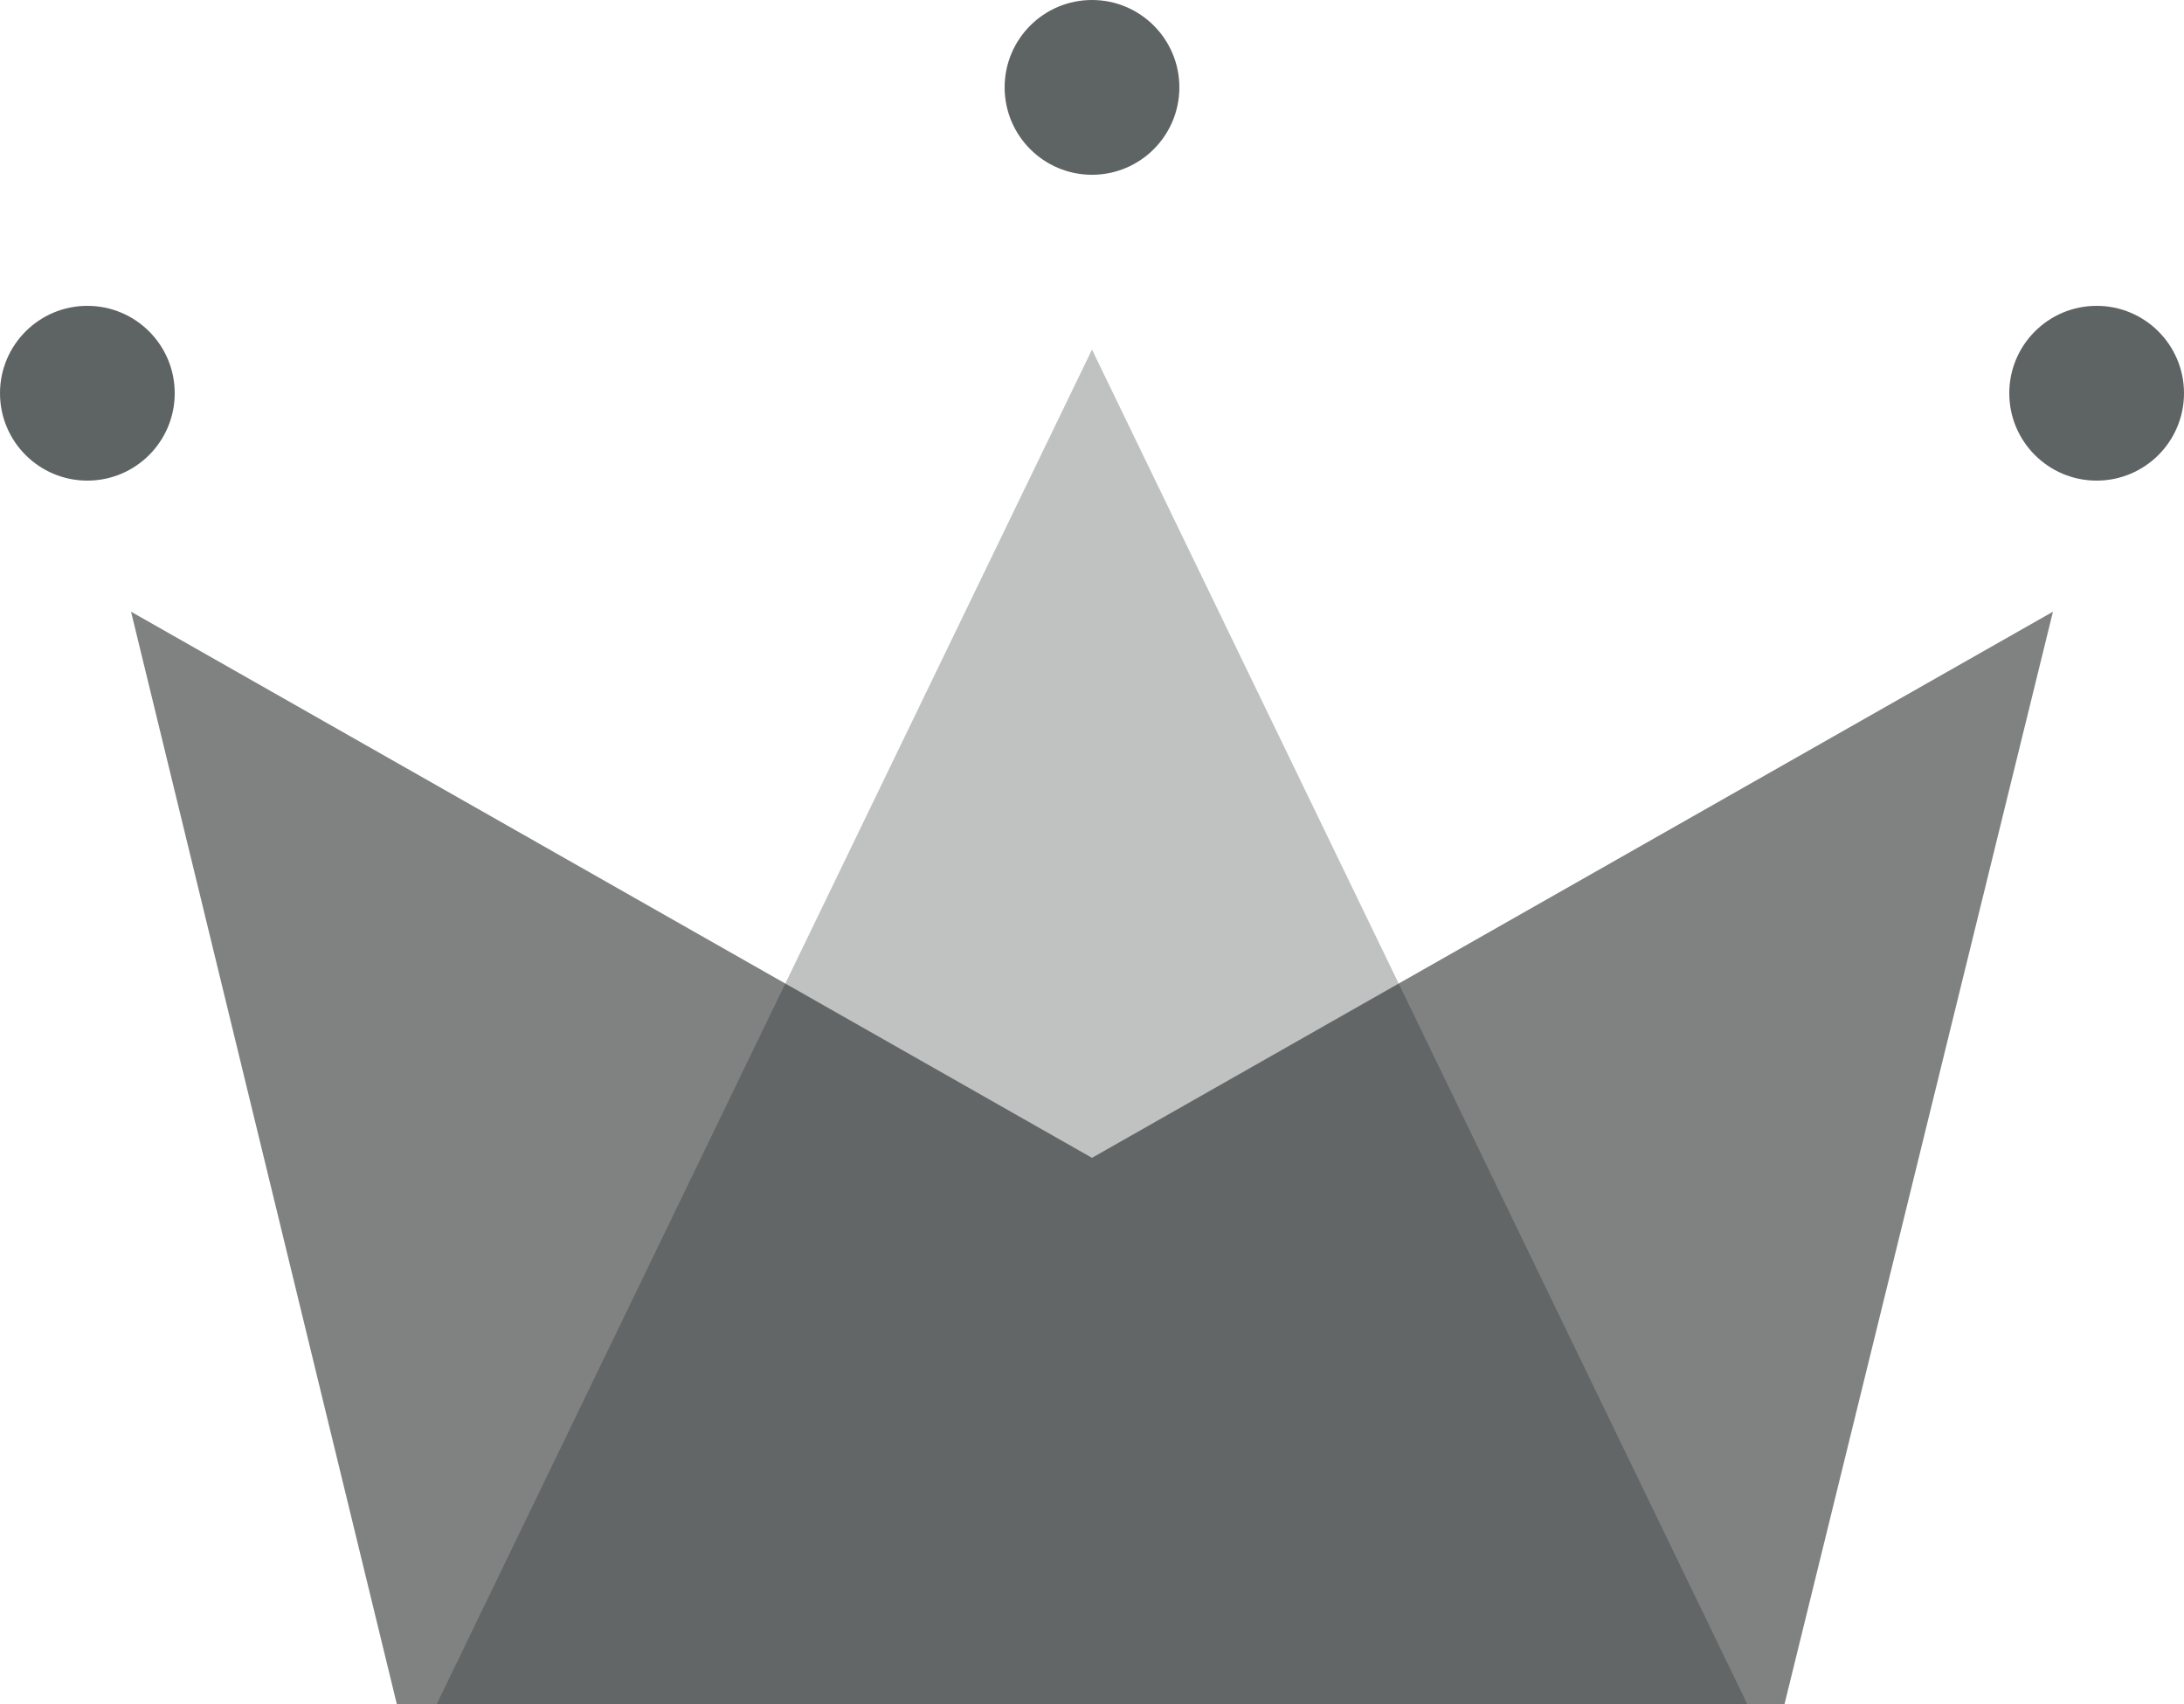
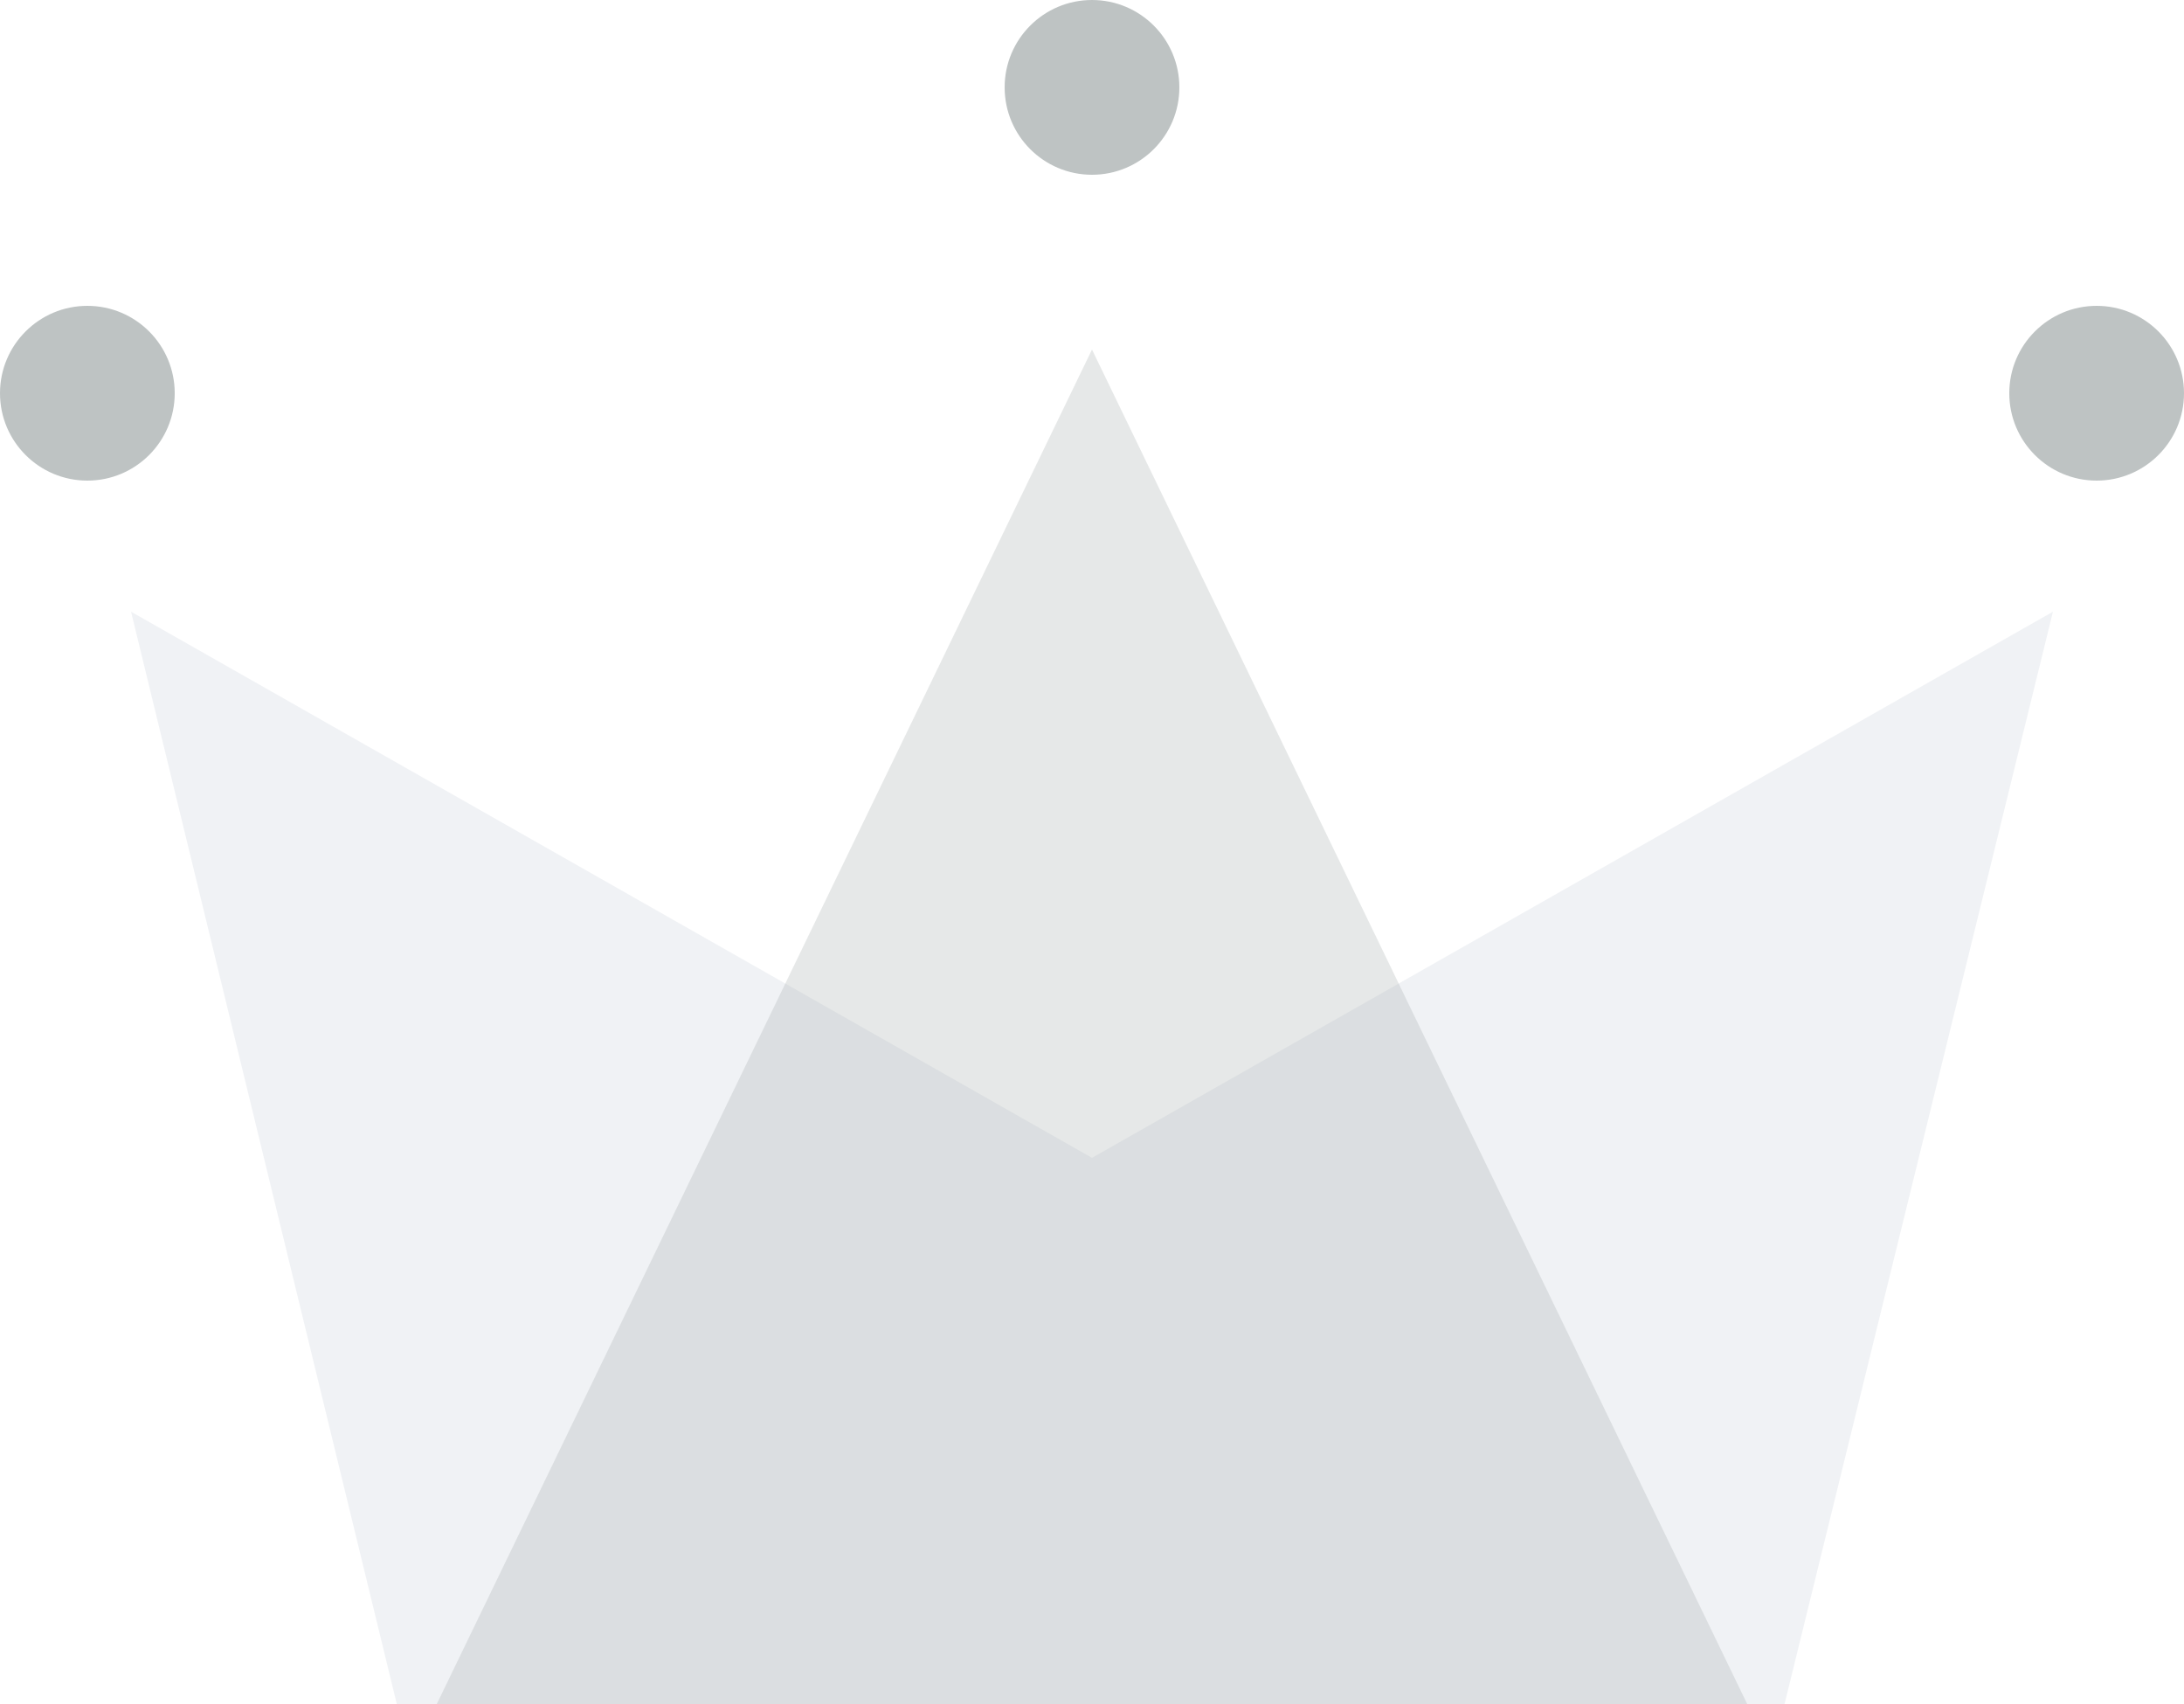
<svg xmlns="http://www.w3.org/2000/svg" width="50px" height="39px" viewBox="0 0 50 39" version="1.1">
  <g id="WiP" stroke="none" stroke-width="1" fill="none" fill-rule="evenodd">
    <g id="Artboard" transform="translate(-90, -38)">
      <g id="Group" transform="translate(90, 38)">
-         <polygon id="Rectangle" fill="#808282" points="3 14 25 26.5 47 14 40.855 39 9.084 39" />
-         <polygon id="Triangle" fill-opacity="0.263" fill="#101A1A" points="25 8 40 39 10 39" />
-         <circle id="Oval" fill="#5E6363" cx="2" cy="9" r="2" />
-         <circle id="Oval" fill="#5E6363" cx="25" cy="2" r="2" />
-         <circle id="Oval" fill="#5E6363" cx="48" cy="9" r="2" />
+         <polygon id="Rectangle" fill="#f0f2f5" points="3 14 25 26.5 47 14 40.855 39 9.084 39" />
+         <polygon id="Triangle" fill-opacity="0.263" fill="#A0AAAA" points="25 8 40 39 10 39" />
+         <circle id="Oval" fill="#BEC3C3" cx="2" cy="9" r="2" />
+         <circle id="Oval" fill="#BEC3C3" cx="25" cy="2" r="2" />
+         <circle id="Oval" fill="#BEC3C3" cx="48" cy="9" r="2" />
      </g>
    </g>
  </g>
</svg>
